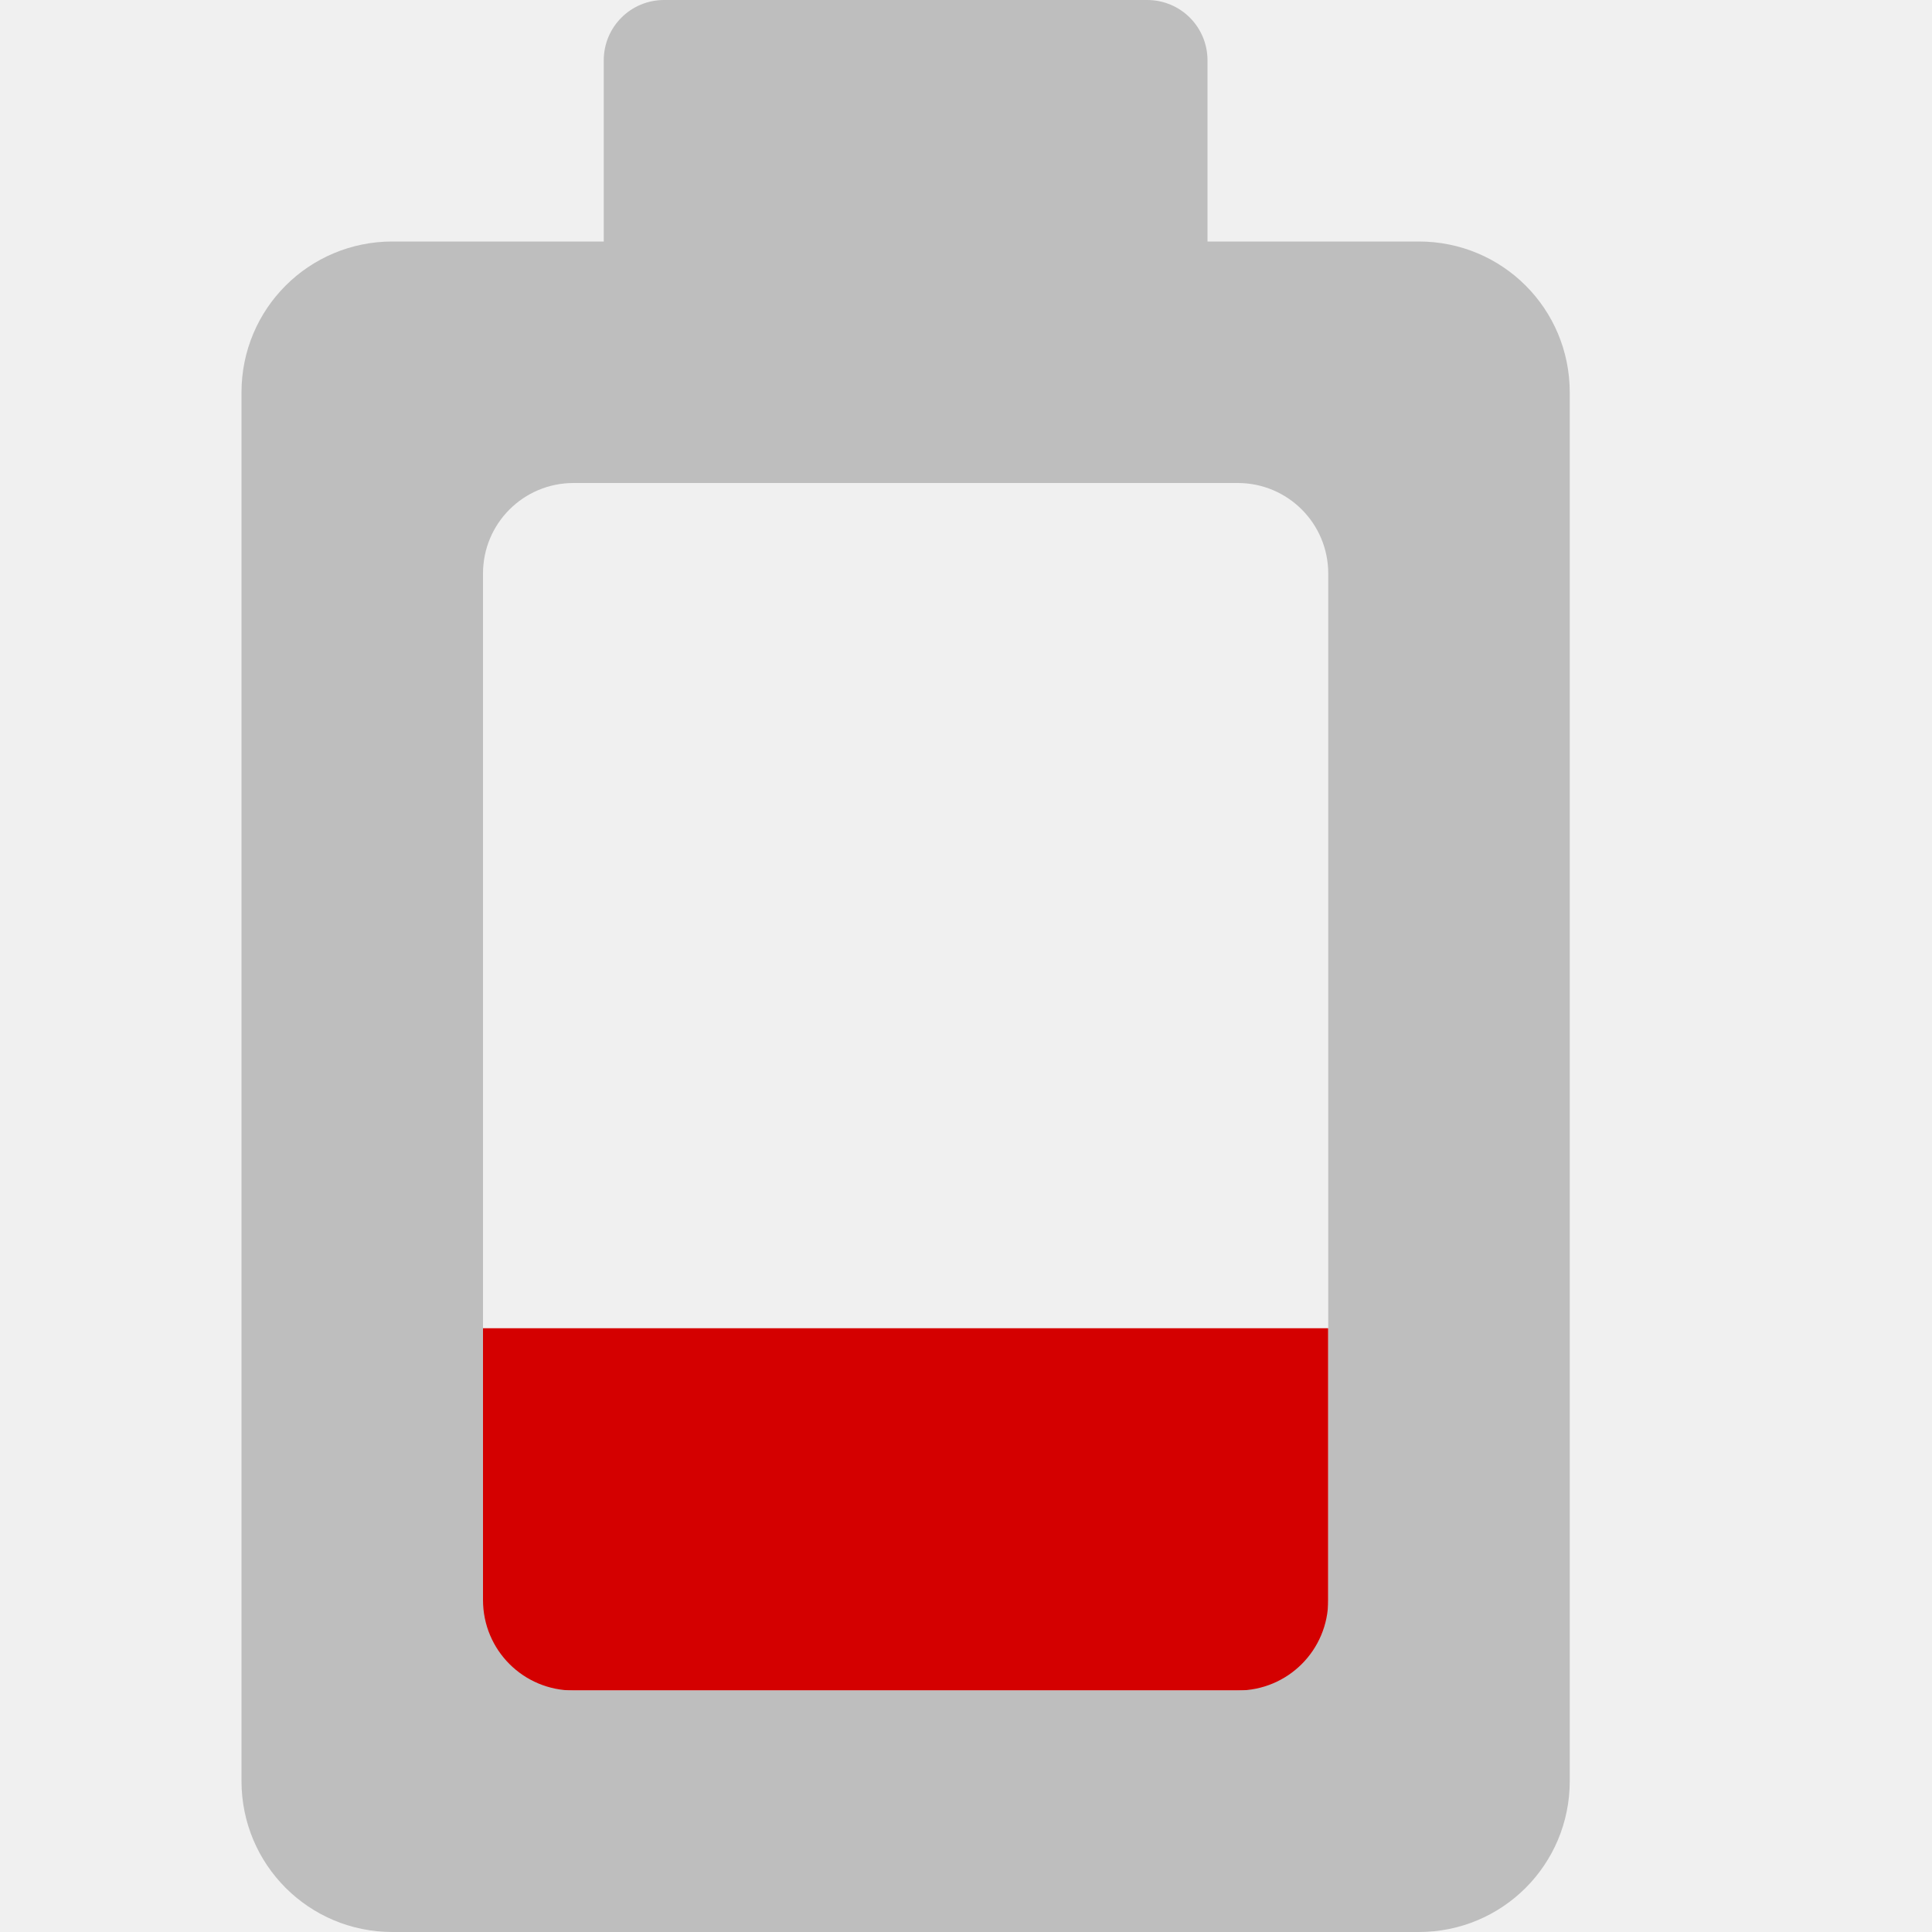
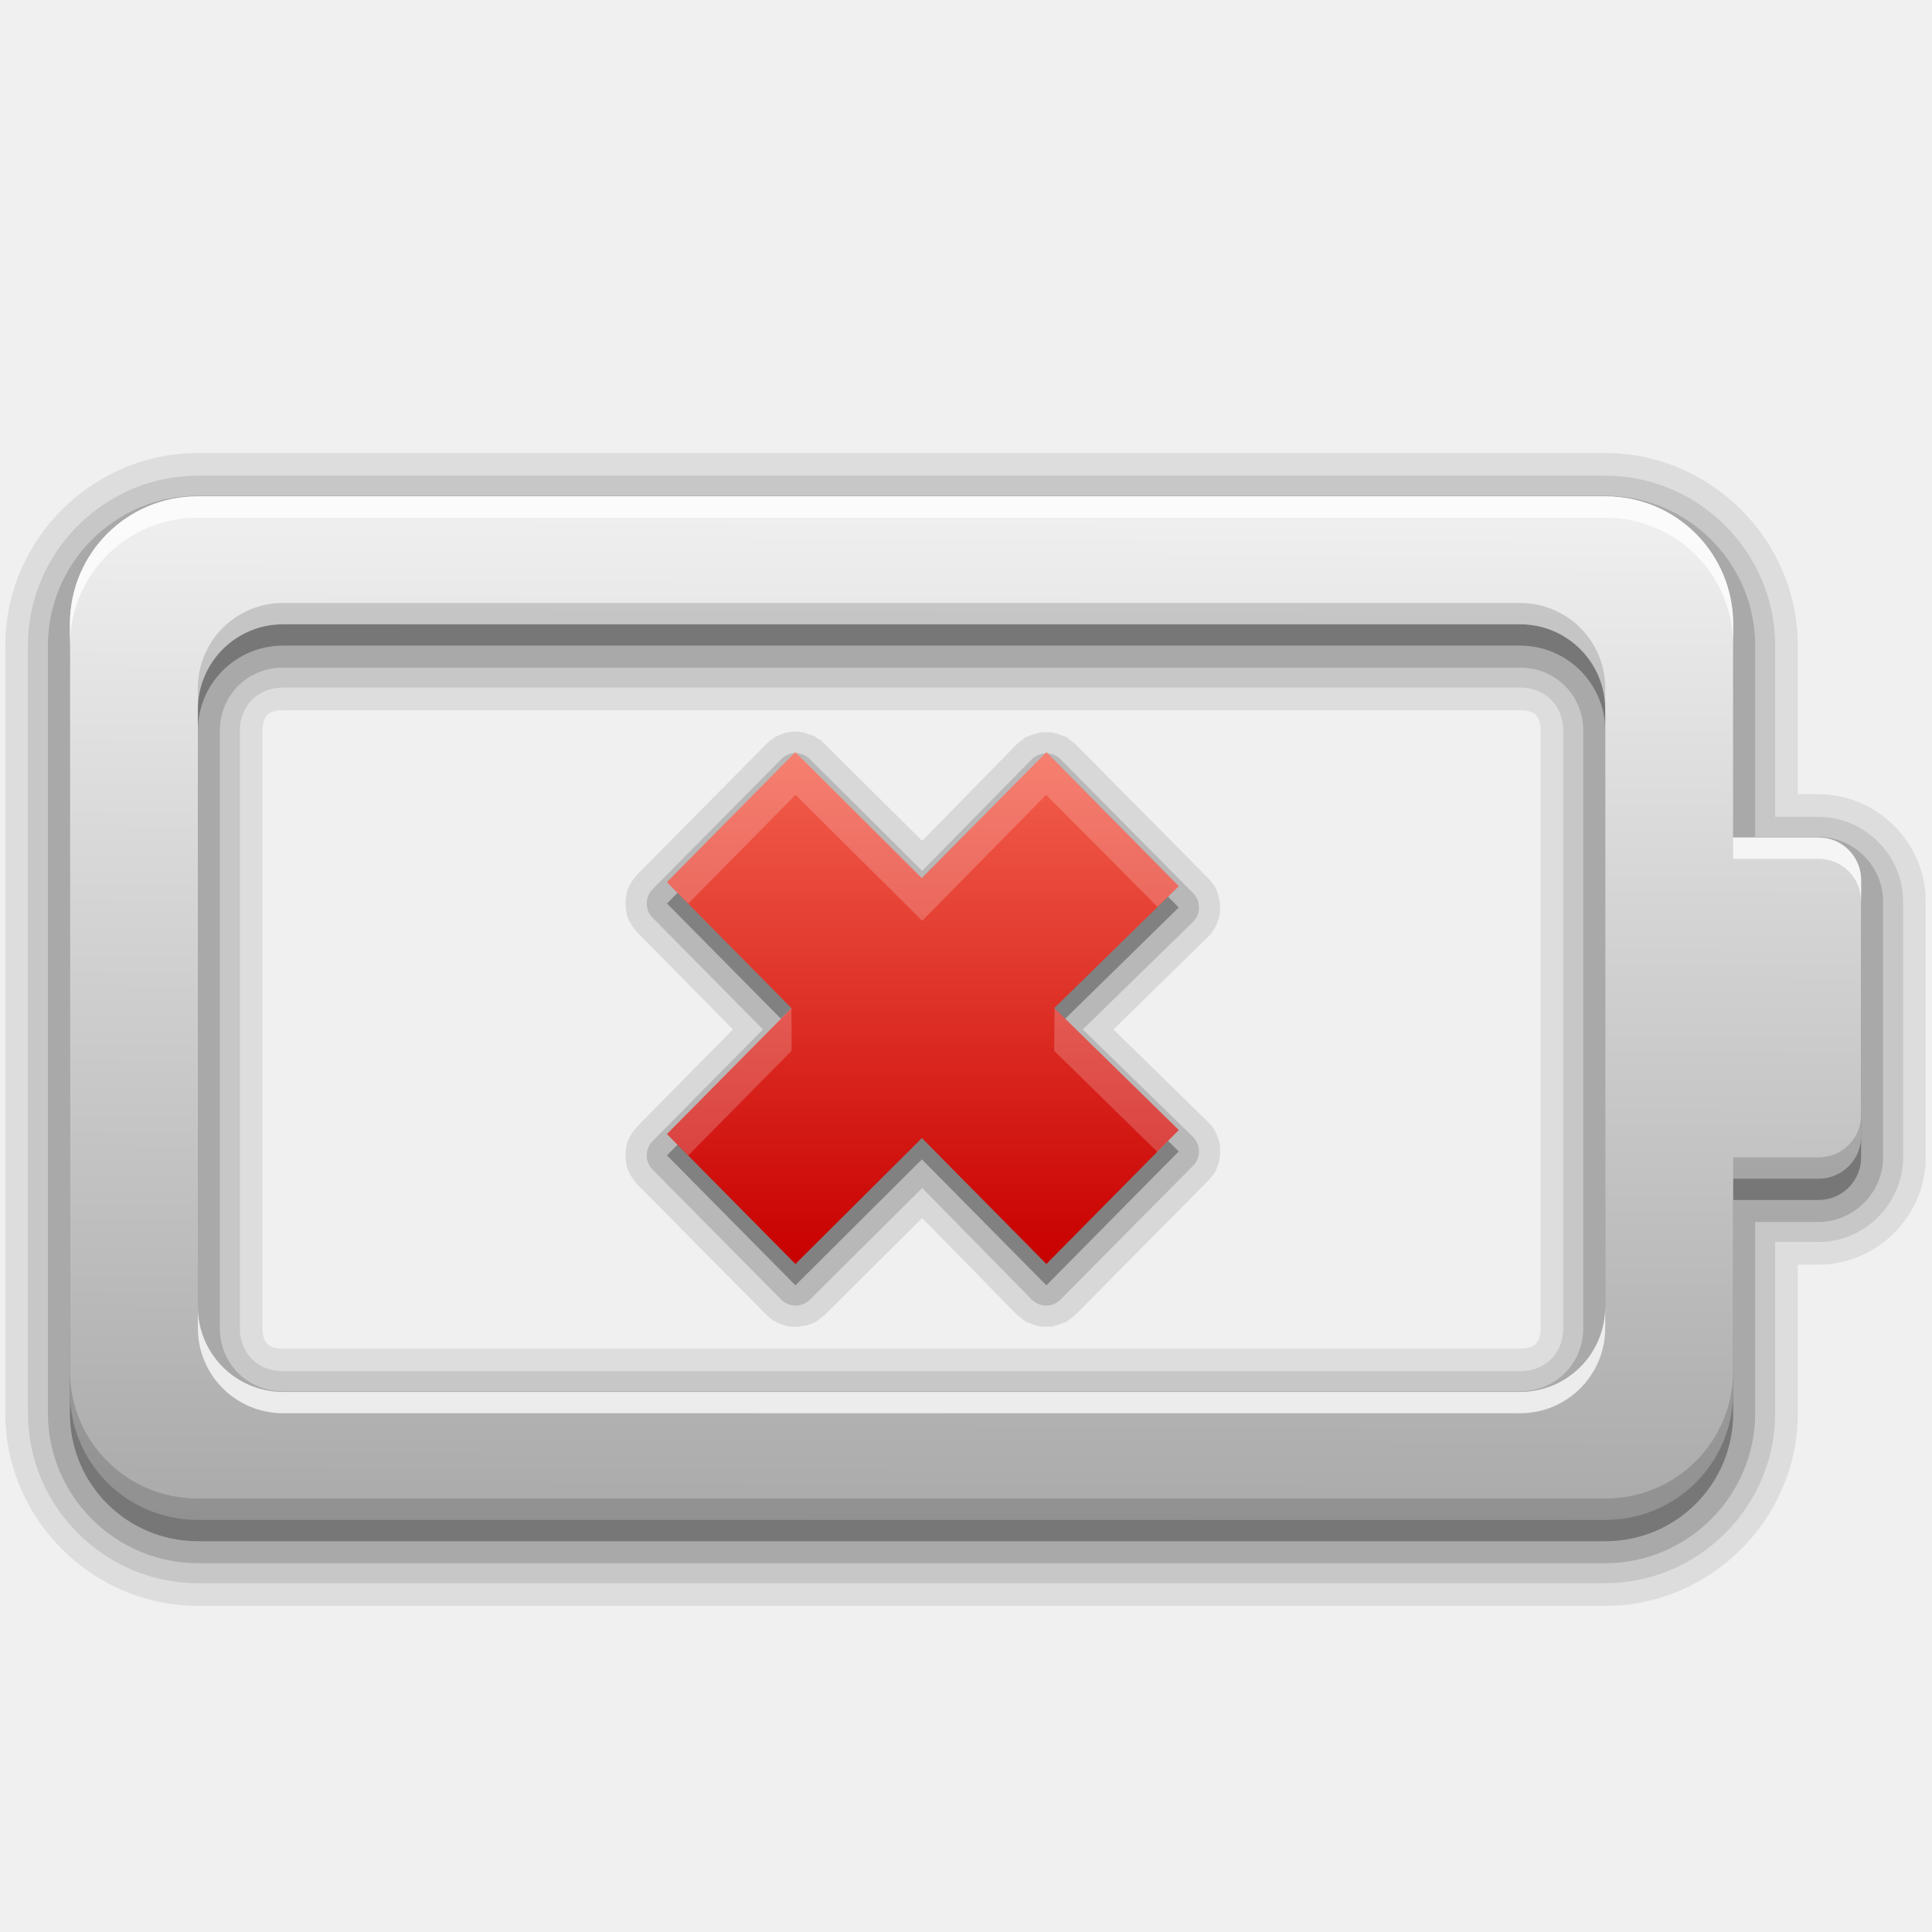
- <svg xmlns="http://www.w3.org/2000/svg" width="16" height="16" id="svg2" version="1.0" style="display:inline">
-   <defs id="defs4" />
-   <g id="layer1" style="display:inline" transform="translate(0,-6)">
-     <path style="color:#000000;fill:#d40000;fill-opacity:1;fill-rule:nonzero;stroke:none;stroke-width:1.5;marker:none;visibility:visible;display:inline;overflow:visible;enable-background:accumulate" d="m 4,17 0,2.5 C 4,19.777 4.223,20 4.5,20 l 6,0 C 10.777,20 11,19.777 11,19.5 L 11,17 z" id="rect2999" class="error" />
-     <path style="fill:#bebebe;fill-opacity:1;stroke:none;display:inline" d="M 2,20.75 C 2,21.442 2.558,22 3.25,22 l 8.5,0 C 12.443,22 13,21.442 13,20.75 L 13,9.25 C 13,8.557 12.443,8 11.75,8 L 10,8 10,7 10,6.5 C 10,6.223 9.777,6 9.5,6 L 9,6 6,6 5.5,6 C 5.223,6 5,6.223 5,6.5 L 5,7 5,8 3.25,8 C 2.558,8 2,8.557 2,9.25 l 0,11.5 z m 2,-1.5 0,-8.5 C 4,10.335 4.335,10 4.75,10 l 5.5,0 c 0.415,0 0.75,0.335 0.75,0.75 l 0,8.5 C 11,19.666 10.665,20 10.25,20 l -5.5,0 C 4.335,20 4,19.666 4,19.25 z" id="path3775" />
+ <svg xmlns="http://www.w3.org/2000/svg" xmlns:xlink="http://www.w3.org/1999/xlink" id="svg7384" version="1.1" height="16" width="16">
+   <defs id="defs7386">
+     <linearGradient gradientUnits="userSpaceOnUse" xlink:href="#StandardGradient" id="linearGradient4030" y2="17" x2="9" y1="5" x1="9" />
+     <linearGradient gradientTransform="matrix(0.9984539,0,0,0.9984539,-0.0459776,0.05767558)" gradientUnits="userSpaceOnUse" id="StandardGradient" y2="18.974" x2="10.71" y1="1.996" x1="10.71">
+       <stop offset="0" style="stop-color:#000000;stop-opacity:0.863" id="stop3277" />
+       <stop offset="1" style="stop-color:#000000;stop-opacity:0.471" id="stop3279" />
+     </linearGradient>
+     <linearGradient gradientTransform="translate(-60,0)" gradientUnits="userSpaceOnUse" xlink:href="#StandardGradient-9" id="linearGradient4199-8" y2="17" x2="67" y1="5" x1="67" />
+     <linearGradient gradientTransform="matrix(0.9984539,0,0,0.9984539,-0.0459776,0.05767558)" gradientUnits="userSpaceOnUse" id="StandardGradient-9" y2="18.974" x2="10.71" y1="1.996" x1="10.71">
+       <stop offset="0" style="stop-color:#000000;stop-opacity:0.863" id="stop3277-6" />
+       <stop offset="1" style="stop-color:#000000;stop-opacity:0.471" id="stop3279-6" />
+     </linearGradient>
+     <linearGradient gradientTransform="matrix(0.25,0,0,0.8333333,2.5,-31.5)" gradientUnits="userSpaceOnUse" xlink:href="#linearGradient3287" id="linearGradient4646" y2="44.999" x2="9.83" y1="55.717" x1="9.83" />
+     <linearGradient id="linearGradient3287">
+       <stop offset="0" style="stop-color:#ad0707;stop-opacity:1" id="stop3289" />
+       <stop offset="1" style="stop-color:#f75535;stop-opacity:1" id="stop3291" />
+     </linearGradient>
+     <linearGradient id="linearGradient3287-7">
+       <stop offset="0" style="stop-color:#cd0000;stop-opacity:1" id="stop3289-6" />
+       <stop offset="1" style="stop-color:#e55300;stop-opacity:1" id="stop3291-8" />
+     </linearGradient>
+     <linearGradient gradientTransform="matrix(0.2,0,0,0.9,10,-69.2)" gradientUnits="userSpaceOnUse" xlink:href="#linearGradient3287-7" id="linearGradient3807" y2="28" x2="39" y1="68" x1="39" />
+     <linearGradient gradientUnits="userSpaceOnUse" xlink:href="#linearGradient4081" id="linearGradient3763" y2="24.267" x2="39.196" y1="72" x1="39" />
+     <linearGradient id="linearGradient4081">
+       <stop offset="0" style="stop-color:#aaaaaa;stop-opacity:1" id="stop4083" />
+       <stop offset="1" style="stop-color:#f0f0f0;stop-opacity:1" id="stop4085" />
+     </linearGradient>
+     <linearGradient id="linearGradient3183">
+       <stop offset="0" style="stop-color:#c80000;stop-opacity:1" id="stop3185" />
+       <stop offset="1" style="stop-color:#f3604d;stop-opacity:1" id="stop3187" />
+     </linearGradient>
+     <linearGradient gradientTransform="matrix(0,-3,2.96525,0,13.33592,19.00001)" gradientUnits="userSpaceOnUse" xlink:href="#linearGradient3183" id="linearGradient2927" y2="11.016" x2="19" y1="11.016" x1="11" />
+     <linearGradient gradientUnits="userSpaceOnUse" xlink:href="#linearGradient4081-6" id="linearGradient3763-1" y2="24.267" x2="39.196" y1="72" x1="39" />
+     <linearGradient id="linearGradient4081-6">
+       <stop offset="0" style="stop-color:#aaaaaa;stop-opacity:1" id="stop4083-9" />
+       <stop offset="1" style="stop-color:#f0f0f0;stop-opacity:1" id="stop4085-7" />
+     </linearGradient>
+   </defs>
+   <g transform="translate(-181.0002,-217)" id="layer9" style="display:inline">
+     <g style="display:inline" id="g4852" transform="matrix(0.176596,0,0,0.176596,180.5196,216.8721)">
+       <g style="display:inline" id="layer1" transform="translate(0,74)">
+         <path style="opacity:0.08;fill:#000000;fill-opacity:1;stroke:none" id="path3797" d="m 12,-52.031 c -4.954,0 -9.031,4.077 -9.031,9.031 l 0,36 c 0,4.954 4.077,9.031 9.031,9.031 l 66,0 c 4.954,0 9.031,-4.077 9.031,-9.031 l 0,-6.969 0.969,0 c 2.753,0 5.031,-2.279 5.031,-5.031 l 0,-12 c 0,-2.753 -2.279,-5.031 -5.031,-5.031 l -0.969,0 0,-6.969 c 0,-4.954 -4.077,-9.031 -9.031,-9.031 l -66,0 z m 4,12.062 58,0 c 0.69,0 0.969,0.279 0.969,0.969 l 0,28 c 0,0.69 -0.279,0.969 -0.969,0.969 l -58,0 c -0.69,0 -0.969,-0.279 -0.969,-0.969 l 0,-28 c 0,-0.69 0.279,-0.969 0.969,-0.969 z" />
+         <path style="opacity:0.1;fill:#000000;fill-opacity:1;stroke:none" id="path3793" d="m 12,-50.969 c -4.378,0 -7.969,3.591 -7.969,7.969 l 0,36 c 0,4.378 3.591,7.969 7.969,7.969 l 66,0 c 4.378,0 7.969,-3.591 7.969,-7.969 l 0,-8.031 2.031,0 c 2.171,0 3.969,-1.798 3.969,-3.969 l 0,-12 c 0,-2.171 -1.798,-3.969 -3.969,-3.969 l -2.031,0 0,-8.031 c 0,-4.378 -3.591,-7.969 -7.969,-7.969 l -66,0 z m 4,9.938 58,0 c 1.188,0 2.031,0.843 2.031,2.031 l 0,28 c 0,1.188 -0.843,2.031 -2.031,2.031 l -58,0 c -1.188,0 -2.031,-0.843 -2.031,-2.031 l 0,-28 c 0,-1.188 0.843,-2.031 2.031,-2.031 z" />
+         <path style="opacity:0.15;fill:#000000;fill-opacity:1;stroke:none" id="path3789" d="m 12,-50.031 c -3.871,0 -7.031,3.16 -7.031,7.031 l 0,36 c 0,3.871 3.16,7.031 7.031,7.031 l 66,0 c 3.871,0 7.031,-3.16 7.031,-7.031 l 0,-8.969 2.969,0 c 1.653,0 3.031,-1.378 3.031,-3.031 l 0,-12 c 0,-1.653 -1.378,-3.031 -3.031,-3.031 l -2.969,0 0,-8.969 c 0,-3.871 -3.16,-7.031 -7.031,-7.031 l -66,0 z m 4,8.062 58,0 c 1.671,0 2.969,1.298 2.969,2.969 l 0,28 c 0,1.671 -1.298,2.969 -2.969,2.969 l -58,0 c -1.671,0 -2.969,-1.298 -2.969,-2.969 l 0,-28 c 0,-1.671 1.298,-2.969 2.969,-2.969 z" />
+         <path style="opacity:0.3;fill:#000000;fill-opacity:1;stroke:none" id="path3783" d="m 12,-49 c -3.327,0 -6,2.673 -6,6 l 0,36 c 0,3.327 2.673,6 6,6 l 66,0 c 3.327,0 6,-2.673 6,-6 l 0,-10 4,0 c 1.108,0 2,-0.892 2,-2 l 0,-12 c 0,-1.108 -0.892,-2 -2,-2 l -4,0 0,-10 c 0,-3.327 -2.673,-6 -6,-6 l -66,0 z m 4,6 58,0 c 2.216,0 4,1.784 4,4 l 0,28 c 0,2.216 -1.784,4 -4,4 l -58,0 c -2.216,0 -4,-1.784 -4,-4 l 0,-28 c 0,-2.216 1.784,-4 4,-4 z" />
+         <path style="fill:url(#linearGradient3763-1);fill-opacity:1;stroke:none" id="rect2975" transform="translate(0,-74)" d="m 12,24 c -3.327,0 -6,2.673 -6,6 l 0,36 c 0,3.327 2.673,6 6,6 l 66,0 c 3.327,0 6,-2.673 6,-6 l 0,-10 4,0 c 1.108,0 2,-0.892 2,-2 l 0,-12 c 0,-1.108 -0.892,-2 -2,-2 l -4,0 0,-10 c 0,-3.327 -2.673,-6 -6,-6 l -66,0 z m 4,6 58,0 c 2.216,0 4,1.784 4,4 l 0,28 c 0,2.216 -1.784,4 -4,4 l -58,0 c -2.216,0 -4,-1.784 -4,-4 l 0,-28 c 0,-2.216 1.784,-4 4,-4 z" />
+         <path style="opacity:0.75;fill:#ffffff;fill-opacity:1;stroke:none" id="path3765" transform="translate(0,-74)" d="m 12,24 c -3.327,0 -6,2.673 -6,6 l 0,1 c 0,-3.327 2.673,-6 6,-6 l 66,0 c 3.327,0 6,2.673 6,6 l 0,-1 c 0,-3.327 -2.673,-6 -6,-6 l -66,0 z m 72,16 0,1 4,0 c 1.108,0 2,0.892 2,2 l 0,-1 c 0,-1.108 -0.892,-2 -2,-2 l -4,0 z m -72,22 0,1 c 0,2.216 1.784,4 4,4 l 58,0 c 2.216,0 4,-1.784 4,-4 l 0,-1 c 0,2.216 -1.784,4 -4,4 l -58,0 c -2.216,0 -4,-1.784 -4,-4 z" />
+         <path style="opacity:0.15;fill:#000000;fill-opacity:1;stroke:none" id="path3774" transform="translate(0,-74)" d="m 16,29 c -2.216,0 -4,1.784 -4,4 l 0,1 c 0,-2.216 1.784,-4 4,-4 l 58,0 c 2.216,0 4,1.784 4,4 l 0,-1 c 0,-2.216 -1.784,-4 -4,-4 l -58,0 z m 74,24 c 0,1.108 -0.892,2 -2,2 l -4,0 0,1 4,0 c 1.108,0 2,-0.892 2,-2 l 0,-1 z M 6,65 6,66 c 0,3.327 2.673,6 6,6 l 66,0 c 3.327,0 6,-2.673 6,-6 l 0,-1 c 0,3.327 -2.673,6 -6,6 L 12,71 C 8.673,71 6,68.327 6,65 z" />
+         <path style="opacity:0.1;fill:#000000;fill-opacity:1;fill-rule:evenodd;stroke:none;display:inline" id="path3761" transform="translate(-14,0)" d="m 53.844,-38.969 c 7.23e-4,-8.4e-5 -0.094,0.031 -0.094,0.031 7.18e-4,-1.2e-4 -0.094,1.55e-4 -0.094,0 7.11e-4,-1.55e-4 -0.094,0.031 -0.094,0.031 10e-4,-2.62e-4 -0.126,0.032 -0.125,0.031 10e-4,-3.35e-4 -0.126,0.063 -0.125,0.062 9.78e-4,-4.08e-4 -0.157,0.063 -0.156,0.062 9.46e-4,-4.78e-4 -0.126,0.063 -0.125,0.062 9.08e-4,-5.45e-4 -0.095,0.094 -0.094,0.094 8.66e-4,-6.1e-4 -0.126,0.063 -0.125,0.062 8.2e-4,-6.71e-4 -0.095,0.094 -0.094,0.094 5.77e-4,-5.47e-4 -0.066,0.065 -0.094,0.094 -0.009,0.009 -0.031,0.031 -0.031,0.031 l -6,6.062 c 9.53e-4,-10e-4 -0.126,0.157 -0.125,0.156 8.53e-4,-0.001 -0.095,0.126 -0.094,0.125 7.46e-4,-0.001 -0.094,0.157 -0.094,0.156 6.32e-4,-0.001 -0.094,0.189 -0.094,0.188 5.13e-4,-0.001 -0.063,0.158 -0.062,0.156 3.89e-4,-0.001 -0.032,0.189 -0.031,0.188 2.61e-4,-0.001 -0.031,0.189 -0.031,0.188 1.31e-4,-0.001 0,0.189 0,0.188 0,-0.001 1.31e-4,0.189 0,0.188 -1.31e-4,-0.001 0.032,0.189 0.031,0.188 -2.61e-4,-0.001 0.032,0.189 0.031,0.188 -3.89e-4,-0.001 0.063,0.158 0.062,0.156 -5.13e-4,-0.001 0.094,0.189 0.094,0.188 -6.32e-4,-0.001 0.095,0.157 0.094,0.156 -7.46e-4,-0.001 0.095,0.126 0.094,0.125 -8.53e-4,-0.001 0.126,0.157 0.125,0.156 l 4.5,4.562 -4.5,4.562 c 9.53e-4,-0.001 -0.126,0.157 -0.125,0.156 8.53e-4,-0.001 -0.095,0.126 -0.094,0.125 7.46e-4,-0.001 -0.094,0.157 -0.094,0.156 6.32e-4,-0.001 -0.094,0.189 -0.094,0.188 5.13e-4,-0.001 -0.063,0.158 -0.062,0.156 3.89e-4,-0.001 -0.032,0.189 -0.031,0.188 2.61e-4,-0.001 -0.031,0.189 -0.031,0.188 1.31e-4,-0.001 0,0.189 0,0.188 0,-0.001 1.31e-4,0.189 0,0.188 -1.31e-4,-0.001 0.032,0.189 0.031,0.188 -2.61e-4,-0.001 0.032,0.189 0.031,0.188 -3.89e-4,-0.001 0.063,0.158 0.062,0.156 -5.13e-4,-0.001 0.094,0.189 0.094,0.188 -6.32e-4,-0.001 0.095,0.157 0.094,0.156 -7.46e-4,-0.001 0.095,0.126 0.094,0.125 -8.53e-4,-0.001 0.126,0.157 0.125,0.156 l 6.031,6.094 c -9.87e-4,-10e-4 0.126,0.126 0.125,0.125 -0.001,-9.27e-4 0.157,0.126 0.156,0.125 -0.001,-8.17e-4 0.157,0.094 0.156,0.094 -0.001,-6.99e-4 0.189,0.094 0.188,0.094 -0.001,-5.74e-4 0.189,0.063 0.188,0.062 -0.001,-4.44e-4 0.158,0.063 0.156,0.062 -0.001,-3.1e-4 0.189,0.031 0.188,0.031 -0.001,-1.72e-4 0.22,3.3e-5 0.219,0 -0.001,-3.3e-5 0.189,-1.06e-4 0.188,0 -0.001,1.06e-4 0.189,-0.031 0.188,-0.031 -0.001,2.45e-4 0.189,-0.032 0.188,-0.031 -0.001,3.81e-4 0.158,-0.063 0.156,-0.062 -0.001,5.13e-4 0.189,-0.063 0.188,-0.062 -0.001,6.41e-4 0.157,-0.095 0.156,-0.094 -0.001,7.62e-4 0.157,-0.126 0.156,-0.125 -0.001,8.76e-4 0.157,-0.126 0.156,-0.125 l 4.594,-4.562 4.406,4.5 c -5.08e-4,-5.29e-4 0.063,0.063 0.062,0.062 -5.34e-4,-5.03e-4 0.094,0.063 0.094,0.062 -5.59e-4,-4.76e-4 0.063,0.063 0.062,0.062 -5.82e-4,-4.47e-4 0.094,0.063 0.094,0.062 -6.04e-4,-4.17e-4 0.063,0.063 0.062,0.062 -6.24e-4,-3.86e-4 0.094,0.063 0.094,0.062 -6.43e-4,-3.54e-4 0.094,0.032 0.094,0.031 -6.6e-4,-3.21e-4 0.094,0.032 0.094,0.031 -6.75e-4,-2.88e-4 0.063,0.032 0.062,0.031 -6.89e-4,-2.53e-4 0.094,0.031 0.094,0.031 -7e-4,-2.18e-4 0.094,0.031 0.094,0.031 -7.11e-4,-1.83e-4 0.126,0.031 0.125,0.031 -7.19e-4,-1.47e-4 0.094,0.031 0.094,0.031 -7.25e-4,-1.1e-4 0.094,7.4e-5 0.094,0 -7.3e-4,-7.4e-5 0.094,3.7e-5 0.094,0 -7.33e-4,-3.7e-5 0.094,0 0.094,0 -7.34e-4,0 0.094,-3.7e-5 0.094,0 -7.33e-4,3.7e-5 0.094,-7.4e-5 0.094,0 -7.3e-4,7.4e-5 0.094,-1.1e-4 0.094,0 -7.25e-4,1.1e-4 0.094,-0.031 0.094,-0.031 -7.19e-4,1.47e-4 0.126,-0.031 0.125,-0.031 -7.11e-4,1.83e-4 0.094,-0.031 0.094,-0.031 -7e-4,2.18e-4 0.094,-0.032 0.094,-0.031 -6.89e-4,2.53e-4 0.063,-0.032 0.062,-0.031 -6.75e-4,2.88e-4 0.094,-0.032 0.094,-0.031 -6.6e-4,3.21e-4 0.094,-0.032 0.094,-0.031 -6.43e-4,3.54e-4 0.094,-0.063 0.094,-0.062 -6.24e-4,3.86e-4 0.063,-0.063 0.062,-0.062 -6.04e-4,4.17e-4 0.094,-0.063 0.094,-0.062 -5.82e-4,4.47e-4 0.063,-0.063 0.062,-0.062 -5.59e-4,4.76e-4 0.094,-0.063 0.094,-0.062 -5.34e-4,5.03e-4 0.063,-0.063 0.062,-0.062 l 6.219,-6.281 c -9.82e-4,0.001 0.126,-0.157 0.125,-0.156 -8.76e-4,0.001 0.126,-0.157 0.125,-0.156 -7.62e-4,0.001 0.094,-0.158 0.094,-0.156 -6.41e-4,0.001 0.063,-0.189 0.062,-0.188 -5.13e-4,0.001 0.063,-0.158 0.062,-0.156 -3.81e-4,0.001 0.032,-0.189 0.031,-0.188 -2.45e-4,0.001 0.031,-0.189 0.031,-0.188 -1.06e-4,0.001 -3.3e-5,-0.189 0,-0.188 3.3e-5,0.001 -1.72e-4,-0.22 0,-0.219 1.72e-4,0.001 -0.032,-0.189 -0.031,-0.188 3.1e-4,0.001 -0.063,-0.158 -0.062,-0.156 4.44e-4,0.001 -0.063,-0.189 -0.062,-0.188 5.74e-4,0.001 -0.094,-0.189 -0.094,-0.188 6.99e-4,0.001 -0.095,-0.157 -0.094,-0.156 8.17e-4,0.001 -0.126,-0.157 -0.125,-0.156 9.27e-4,0.001 -0.126,-0.126 -0.125,-0.125 L 68.938,-25 l 4.406,-4.312 c -0.001,9.87e-4 0.126,-0.126 0.125,-0.125 -9.27e-4,0.001 0.126,-0.157 0.125,-0.156 -8.17e-4,0.001 0.094,-0.157 0.094,-0.156 -6.99e-4,0.001 0.094,-0.189 0.094,-0.188 -5.74e-4,0.001 0.063,-0.189 0.062,-0.188 -4.44e-4,0.001 0.063,-0.158 0.062,-0.156 -3.1e-4,0.001 0.031,-0.189 0.031,-0.188 -1.72e-4,0.001 3.3e-5,-0.22 0,-0.219 -3.3e-5,0.001 -1.06e-4,-0.189 0,-0.188 1.06e-4,0.001 -0.032,-0.189 -0.031,-0.188 2.45e-4,0.001 -0.032,-0.189 -0.031,-0.188 3.81e-4,0.001 -0.063,-0.158 -0.062,-0.156 5.13e-4,0.001 -0.063,-0.189 -0.062,-0.188 6.41e-4,0.001 -0.095,-0.157 -0.094,-0.156 7.62e-4,0.001 -0.126,-0.157 -0.125,-0.156 8.76e-4,0.001 -0.126,-0.157 -0.125,-0.156 l -6.219,-6.281 c 5.08e-4,5.29e-4 -0.063,-0.063 -0.062,-0.062 5.34e-4,5.03e-4 -0.094,-0.063 -0.094,-0.062 5.59e-4,4.76e-4 -0.063,-0.063 -0.062,-0.062 5.82e-4,4.47e-4 -0.094,-0.063 -0.094,-0.062 6.04e-4,4.17e-4 -0.063,-0.063 -0.062,-0.062 6.24e-4,3.86e-4 -0.094,-0.063 -0.094,-0.062 6.43e-4,3.54e-4 -0.094,-0.032 -0.094,-0.031 6.6e-4,3.21e-4 -0.094,-0.032 -0.094,-0.031 6.75e-4,2.88e-4 -0.063,-0.032 -0.062,-0.031 6.89e-4,2.53e-4 -0.094,-0.031 -0.094,-0.031 7e-4,2.18e-4 -0.094,-0.031 -0.094,-0.031 7.11e-4,1.83e-4 -0.126,-0.031 -0.125,-0.031 7.19e-4,1.47e-4 -0.094,-0.031 -0.094,-0.031 7.25e-4,1.1e-4 -0.094,-7.4e-5 -0.094,0 7.3e-4,7.4e-5 -0.094,-3.7e-5 -0.094,0 7.33e-4,3.7e-5 -0.094,0 -0.094,0 7.34e-4,0 -0.094,3.7e-5 -0.094,0 7.33e-4,-3.7e-5 -0.094,7.4e-5 -0.094,0 7.3e-4,-7.4e-5 -0.094,1.1e-4 -0.094,0 7.25e-4,-1.1e-4 -0.094,0.031 -0.094,0.031 7.19e-4,-1.47e-4 -0.126,0.031 -0.125,0.031 7.11e-4,-1.83e-4 -0.094,0.031 -0.094,0.031 7e-4,-2.18e-4 -0.094,0.032 -0.094,0.031 6.89e-4,-2.53e-4 -0.063,0.032 -0.062,0.031 6.75e-4,-2.88e-4 -0.094,0.032 -0.094,0.031 6.6e-4,-3.21e-4 -0.094,0.032 -0.094,0.031 6.43e-4,-3.54e-4 -0.094,0.063 -0.094,0.062 6.24e-4,-3.86e-4 -0.063,0.063 -0.062,0.062 6.04e-4,-4.17e-4 -0.094,0.063 -0.094,0.062 5.82e-4,-4.47e-4 -0.063,0.063 -0.062,0.062 5.59e-4,-4.76e-4 -0.094,0.063 -0.094,0.062 5.34e-4,-5.03e-4 -0.063,0.063 -0.062,0.062 l -4.406,4.5 -4.562,-4.531 c 1.71e-4,1.72e-4 -0.021,-0.021 -0.031,-0.031 -0.021,-0.02 -0.063,-0.063 -0.062,-0.062 5.39e-4,4.91e-4 -0.063,-0.063 -0.062,-0.062 5.63e-4,4.63e-4 -0.063,-0.063 -0.062,-0.062 5.85e-4,4.35e-4 -0.094,-0.032 -0.094,-0.031 6.06e-4,4.05e-4 -0.094,-0.063 -0.094,-0.062 6.26e-4,3.74e-4 -0.063,-0.063 -0.062,-0.062 6.44e-4,3.42e-4 -0.094,-0.032 -0.094,-0.031 6.6e-4,3.09e-4 -0.094,-0.032 -0.094,-0.031 6.75e-4,2.76e-4 -0.094,-0.031 -0.094,-0.031 6.88e-4,2.42e-4 -0.094,-0.031 -0.094,-0.031 6.99e-4,2.07e-4 -0.094,-0.031 -0.094,-0.031 7.08e-4,1.72e-4 -0.094,-0.031 -0.094,-0.031 7.16e-4,1.36e-4 -0.094,-1e-4 -0.094,0 7.22e-4,1e-4 -0.094,-0.031 -0.094,-0.031 7.26e-4,6.4e-5 -0.094,-2.8e-5 -0.094,0 7.28e-4,2.8e-5 -0.094,9e-6 -0.094,0 a 0.997,0.997 0 0 0 -0.062,0 c 7.26e-4,-4.7e-5 -0.094,8.4e-5 -0.094,0 z" />
+         <path style="opacity:0.15;fill:#000000;fill-opacity:1;fill-rule:evenodd;stroke:none;display:inline" id="path3757" transform="translate(-14,0)" d="m 53.812,-37.938 a 0.953,0.953 0 0 0 -0.469,0.281 l -6.031,6.094 a 0.953,0.953 0 0 0 0,1.312 L 52.5,-25 l -5.188,5.25 a 0.953,0.953 0 0 0 0,1.312 l 6.031,6.094 a 0.953,0.953 0 0 0 1.344,0.031 l 5.281,-5.25 5.125,5.219 a 0.953,0.953 0 0 0 1.375,0 L 72.688,-18.625 a 0.953,0.953 0 0 0 -0.031,-1.344 L 67.5,-25 72.656,-30.031 A 0.953,0.953 0 0 0 72.688,-31.375 l -6.219,-6.281 a 0.953,0.953 0 0 0 -1.375,0 l -5.125,5.219 -5.281,-5.25 a 0.953,0.953 0 0 0 -0.875,-0.25 z" />
+         <path style="opacity:0.3;fill:#000000;fill-opacity:1;fill-rule:evenodd;stroke:none;display:inline" id="path3751" d="M 34,-19.094 40.023,-13 45.954,-18.906 51.792,-13 58,-19.281 52.162,-25 58,-30.719 51.792,-37 45.954,-31.094 40.023,-37 l -6.023,6.094 5.838,5.906 -5.838,5.906 z" />
+         <path style="fill:url(#linearGradient2927);fill-opacity:1;fill-rule:evenodd;stroke:none;display:inline" id="path7165" d="M 34,-20.094 40.023,-14 45.954,-19.906 51.792,-14 58,-20.281 52.162,-26 58,-31.719 51.792,-38 45.954,-32.094 40.023,-38 l -6.023,6.094 5.838,5.906 -5.838,5.906 z" />
+         <path style="opacity:0.2;fill:#ffffff;fill-opacity:1;fill-rule:evenodd;stroke:none;display:inline" id="path2970" d="m 40.031,-38 -6.031,6.094 1,1 L 40.031,-36 45.969,-30.094 51.781,-36 57,-30.75 58,-31.719 51.781,-38 45.969,-32.094 40.031,-38 z m -0.195,11.976 -5.836,5.93 1,1 4.844,-4.906 -0.007,-2.024 z m 12.343,0.047 -0.023,1.977 4.844,4.75 1,-1.031 -5.821,-5.696 z" />
+       </g>
+     </g>
  </g>
+   <g transform="translate(-181.0002,-217)" id="layer10" />
+   <g transform="translate(-181.0002,-217)" id="layer11" />
+   <g transform="translate(-181.0002,-217)" id="layer12" />
+   <g transform="translate(-181.0002,-217)" id="layer13" />
+   <g transform="translate(-181.0002,-217)" id="layer14" />
+   <g transform="translate(-181.0002,-217)" id="layer15" style="display:inline" />
+   <g transform="translate(-181.0002,-217)" id="g4953" style="display:inline" />
</svg>
